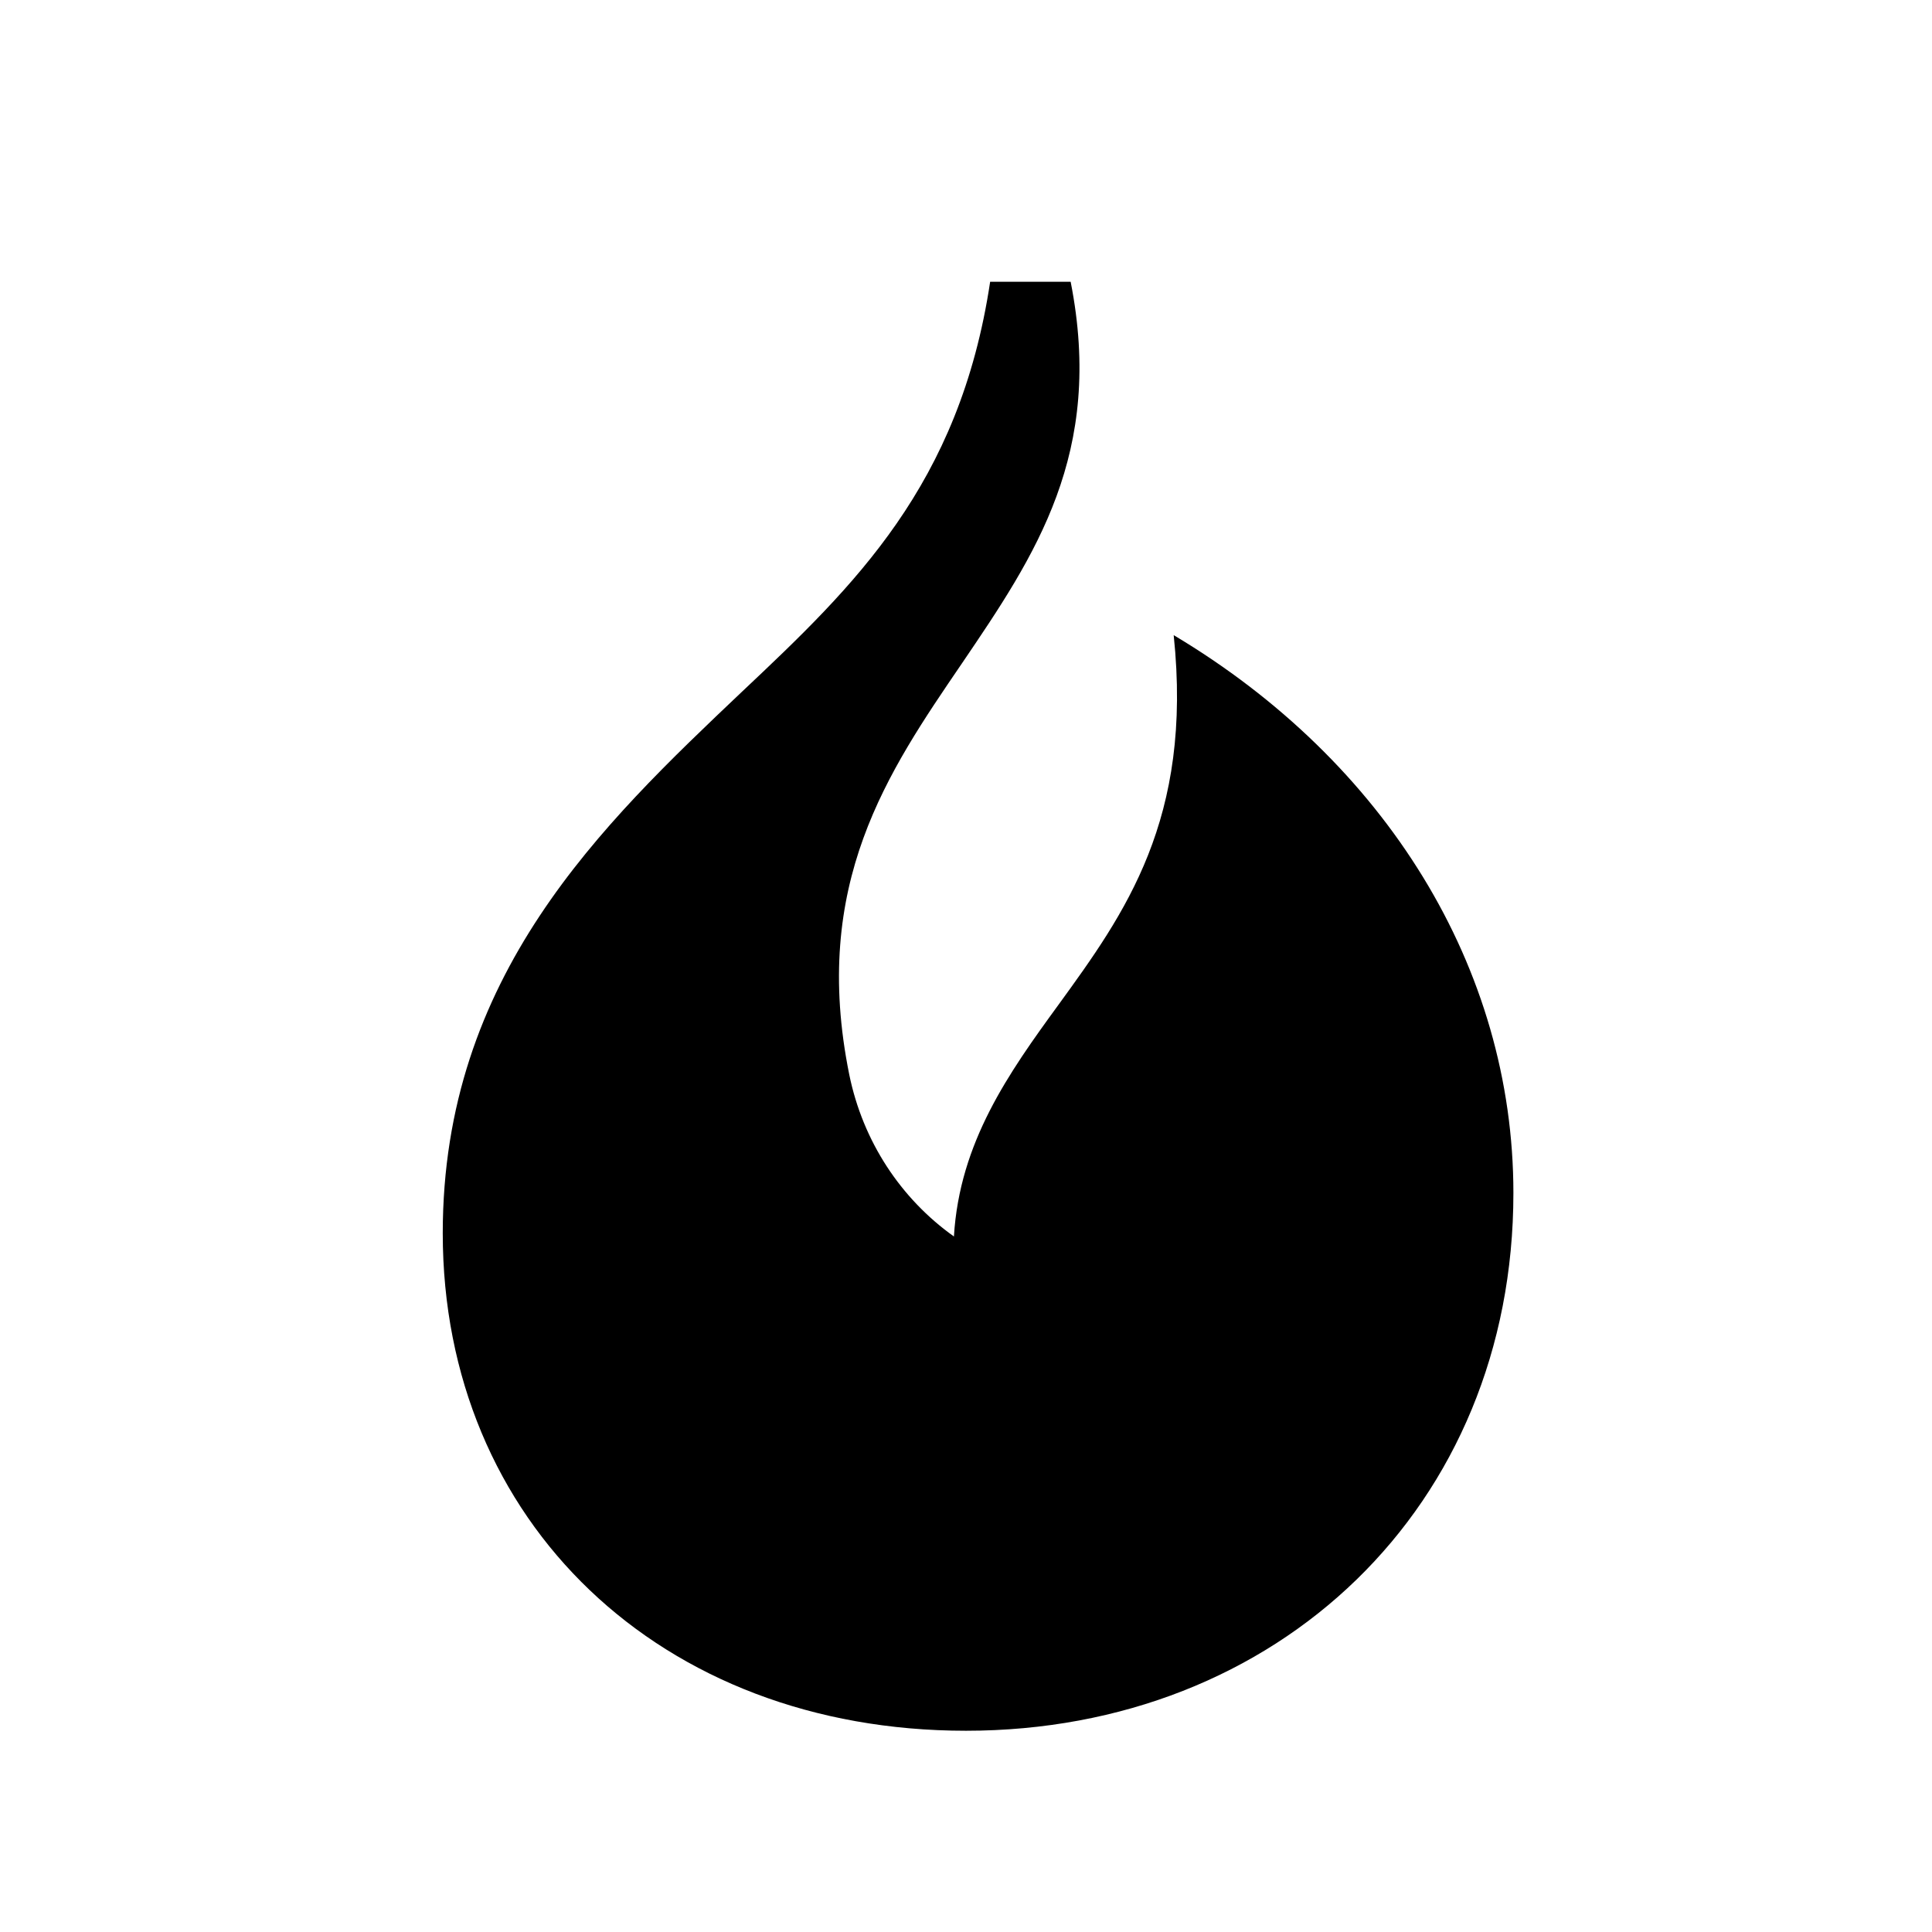
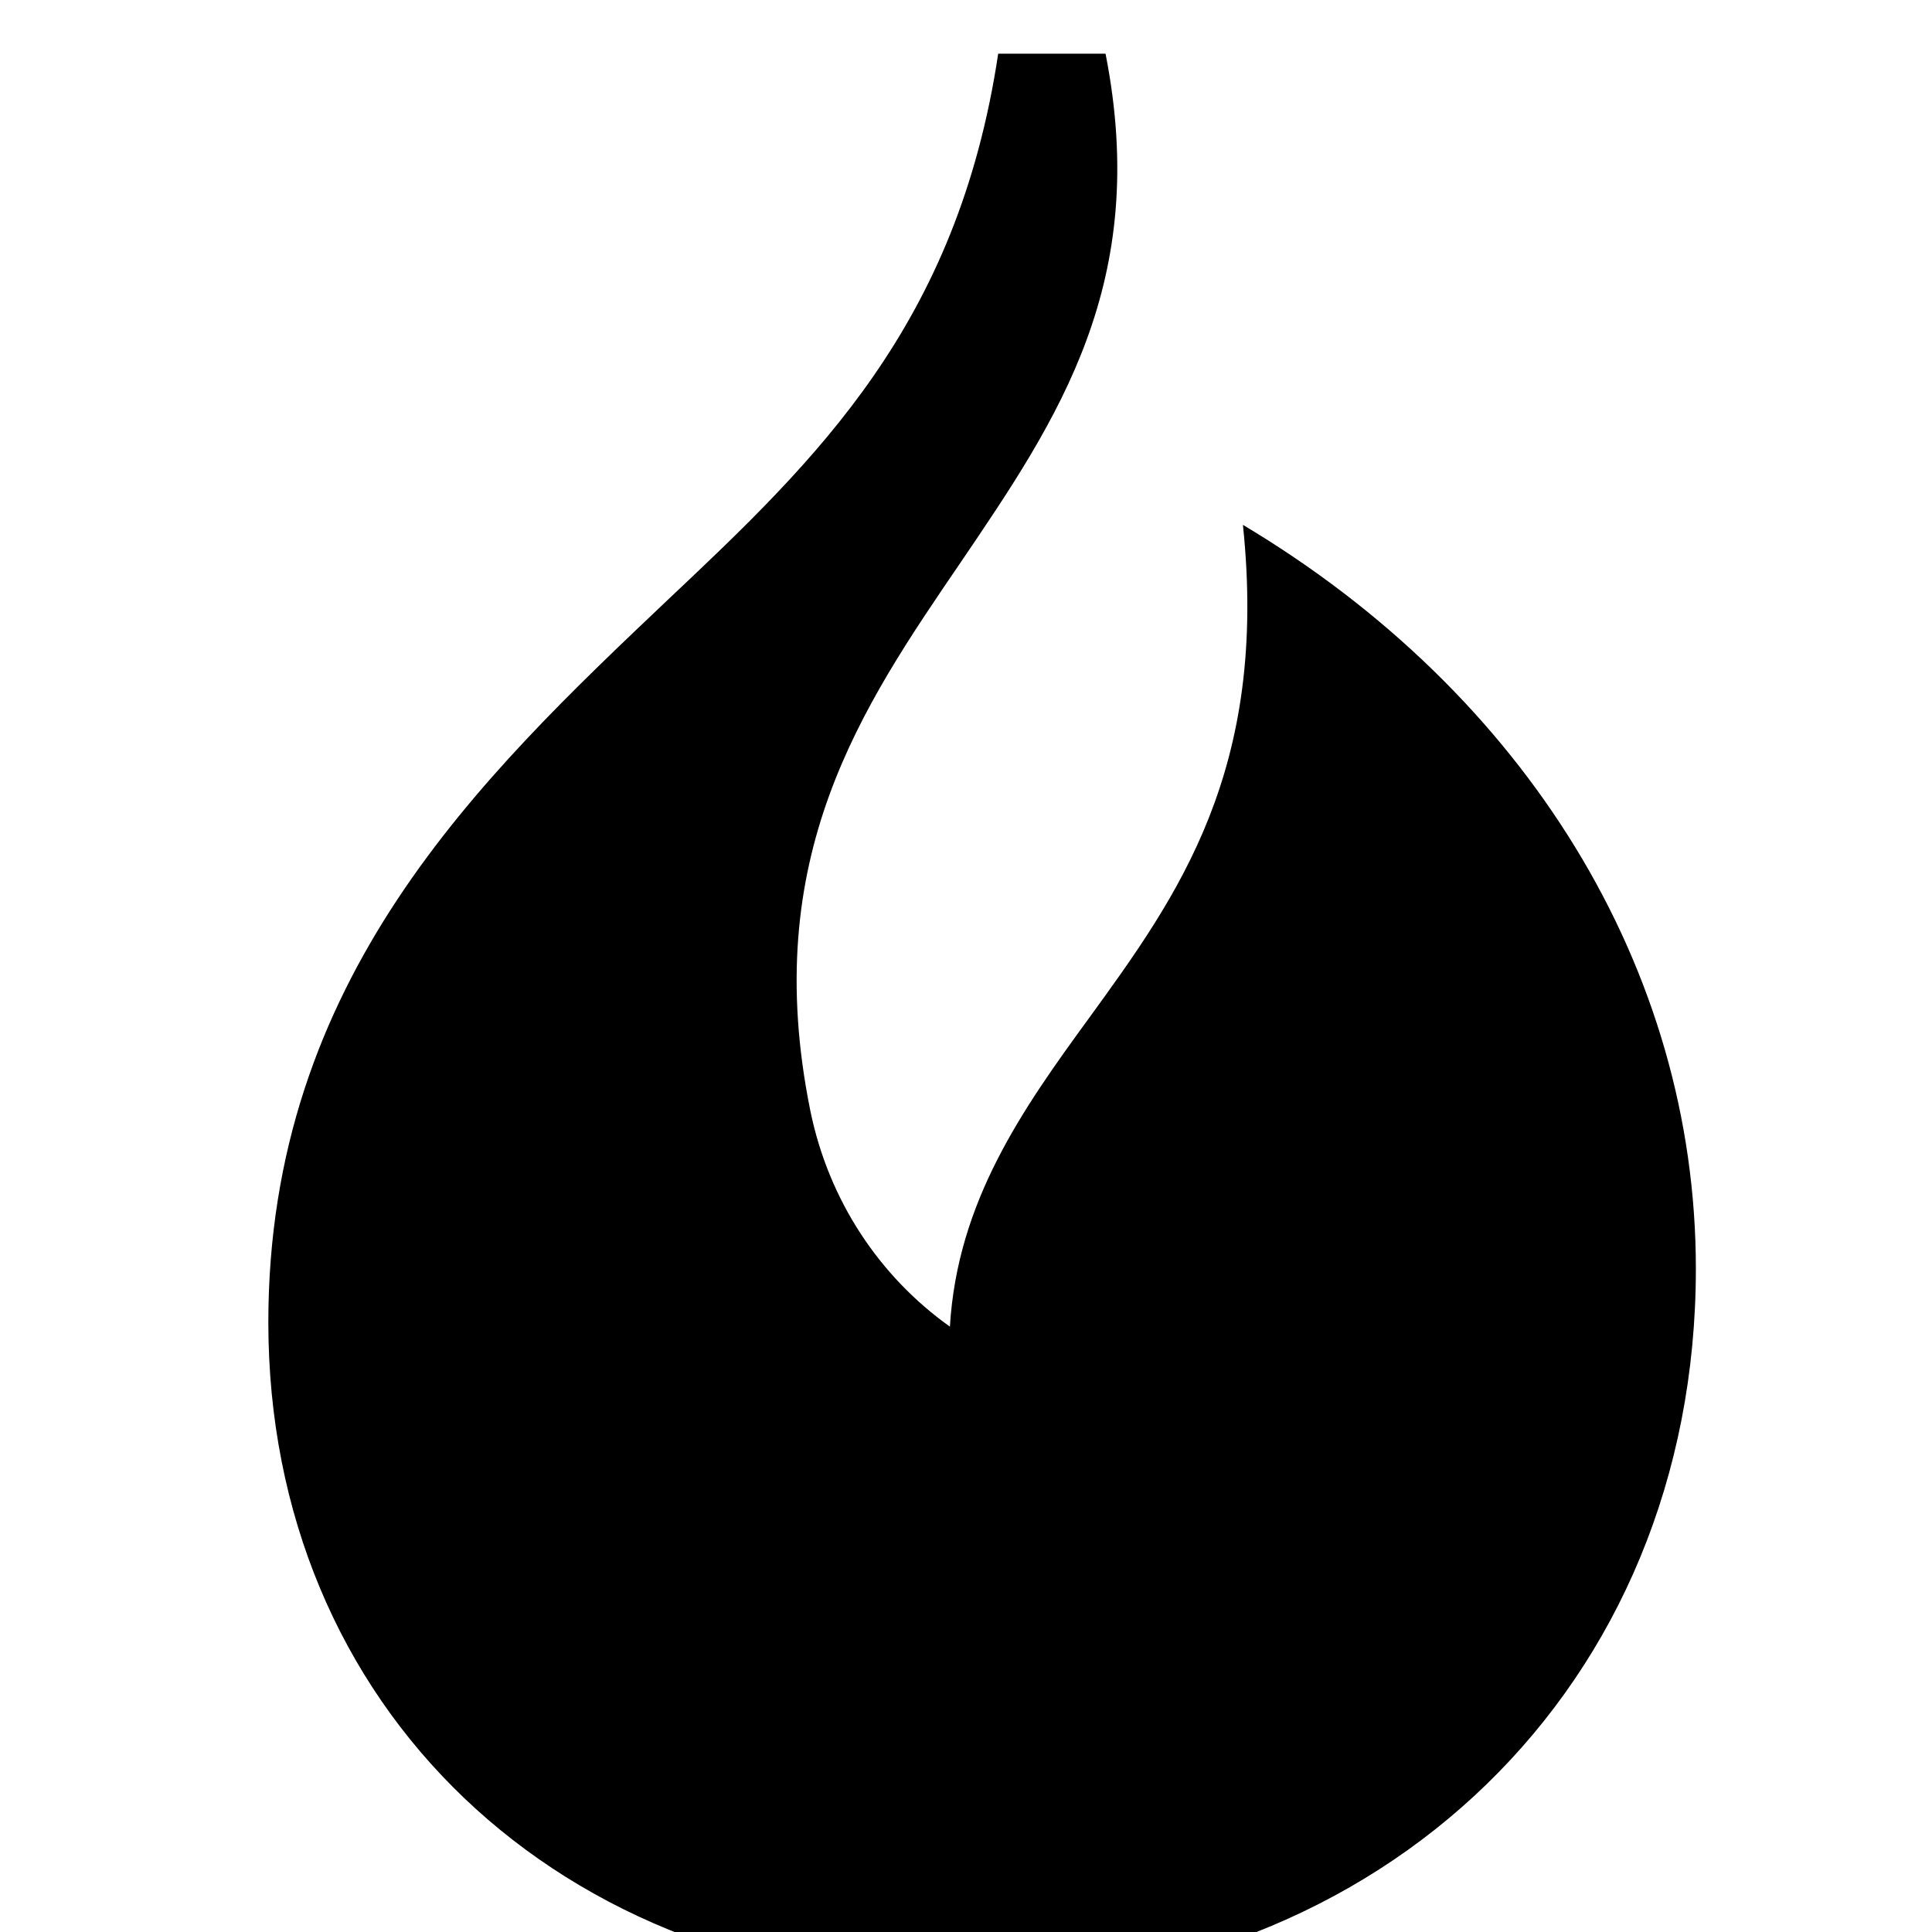
- <svg xmlns="http://www.w3.org/2000/svg" viewBox="0 0 24 24" fill="currentColor">
+ <svg xmlns="http://www.w3.org/2000/svg" viewBox="3 3 18 18" fill="currentColor">
  <path d="M13.3 3.5c.42 2.13-.44 3.4-1.35 4.74-.92 1.35-1.88 2.74-1.4 5.11.17.83.64 1.54 1.3 2.01.07-1.17.68-2.03 1.3-2.88.82-1.13 1.67-2.3 1.43-4.59 2.63 1.57 4.22 4.13 4.22 6.93 0 3.9-2.93 6.68-6.8 6.68-3.8 0-6.5-2.6-6.5-6.18 0-3.2 1.97-5.07 3.72-6.73 1.39-1.31 2.7-2.56 3.08-5.09Z" />
</svg>
